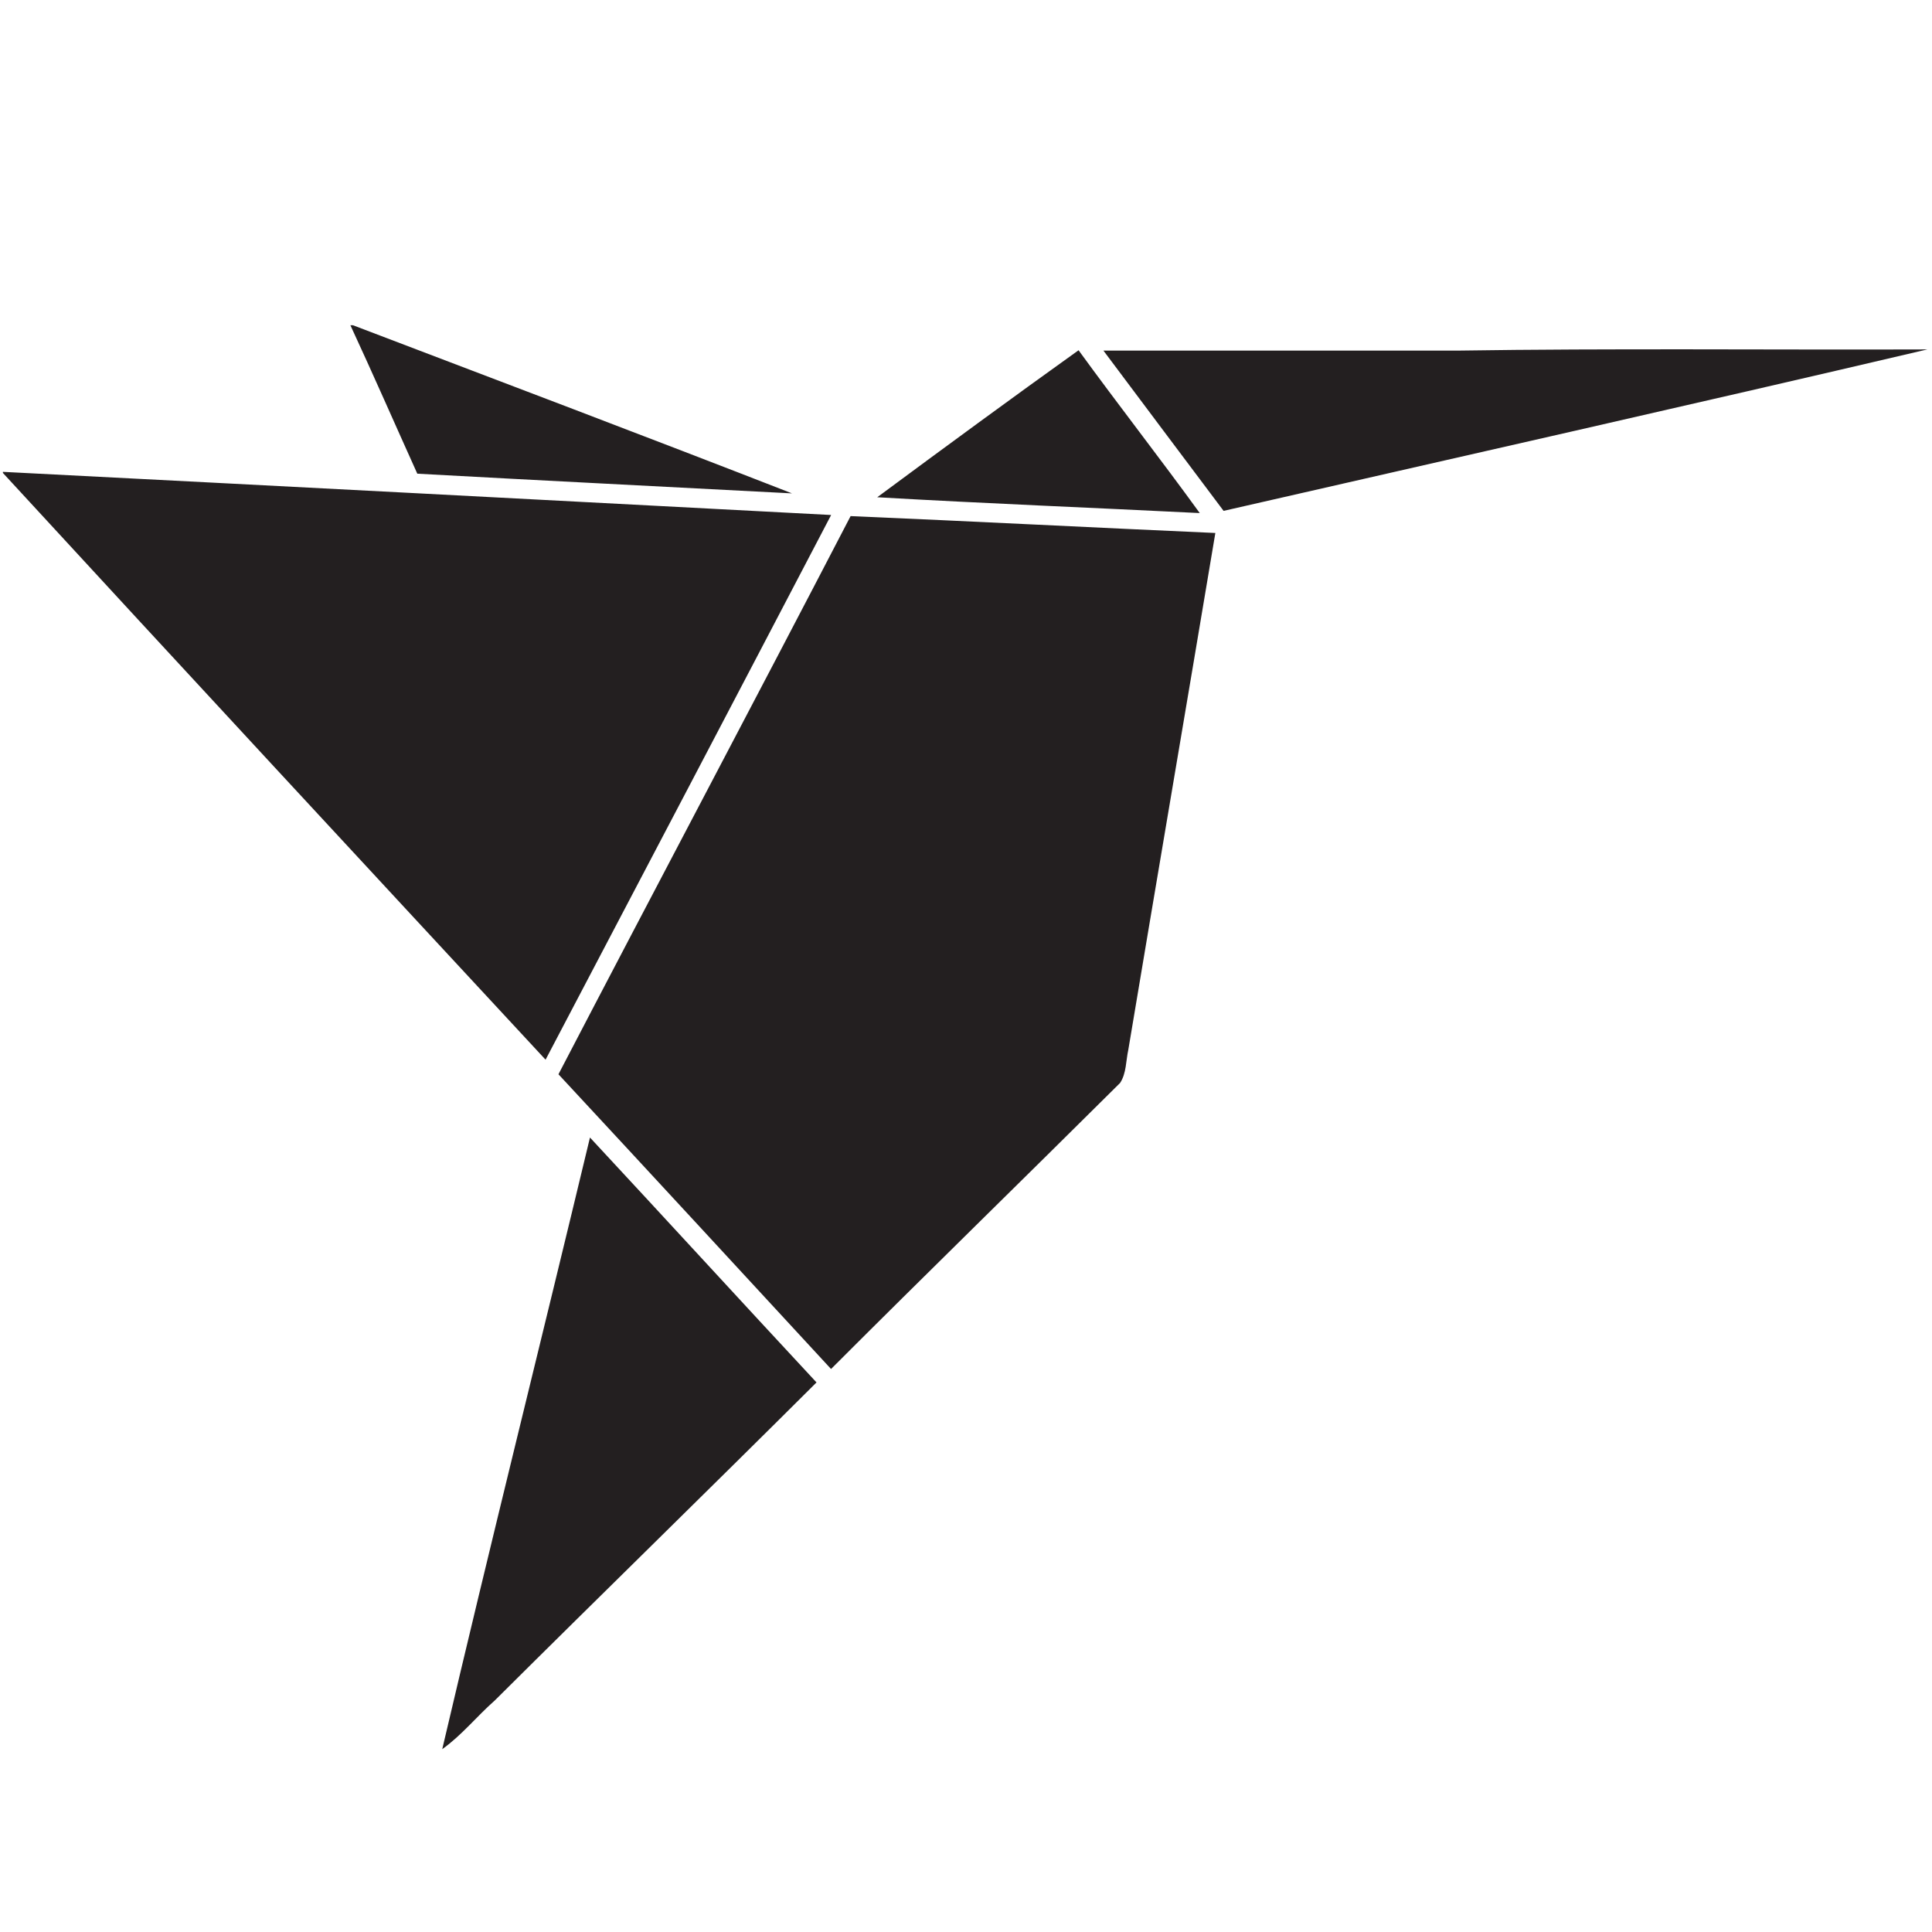
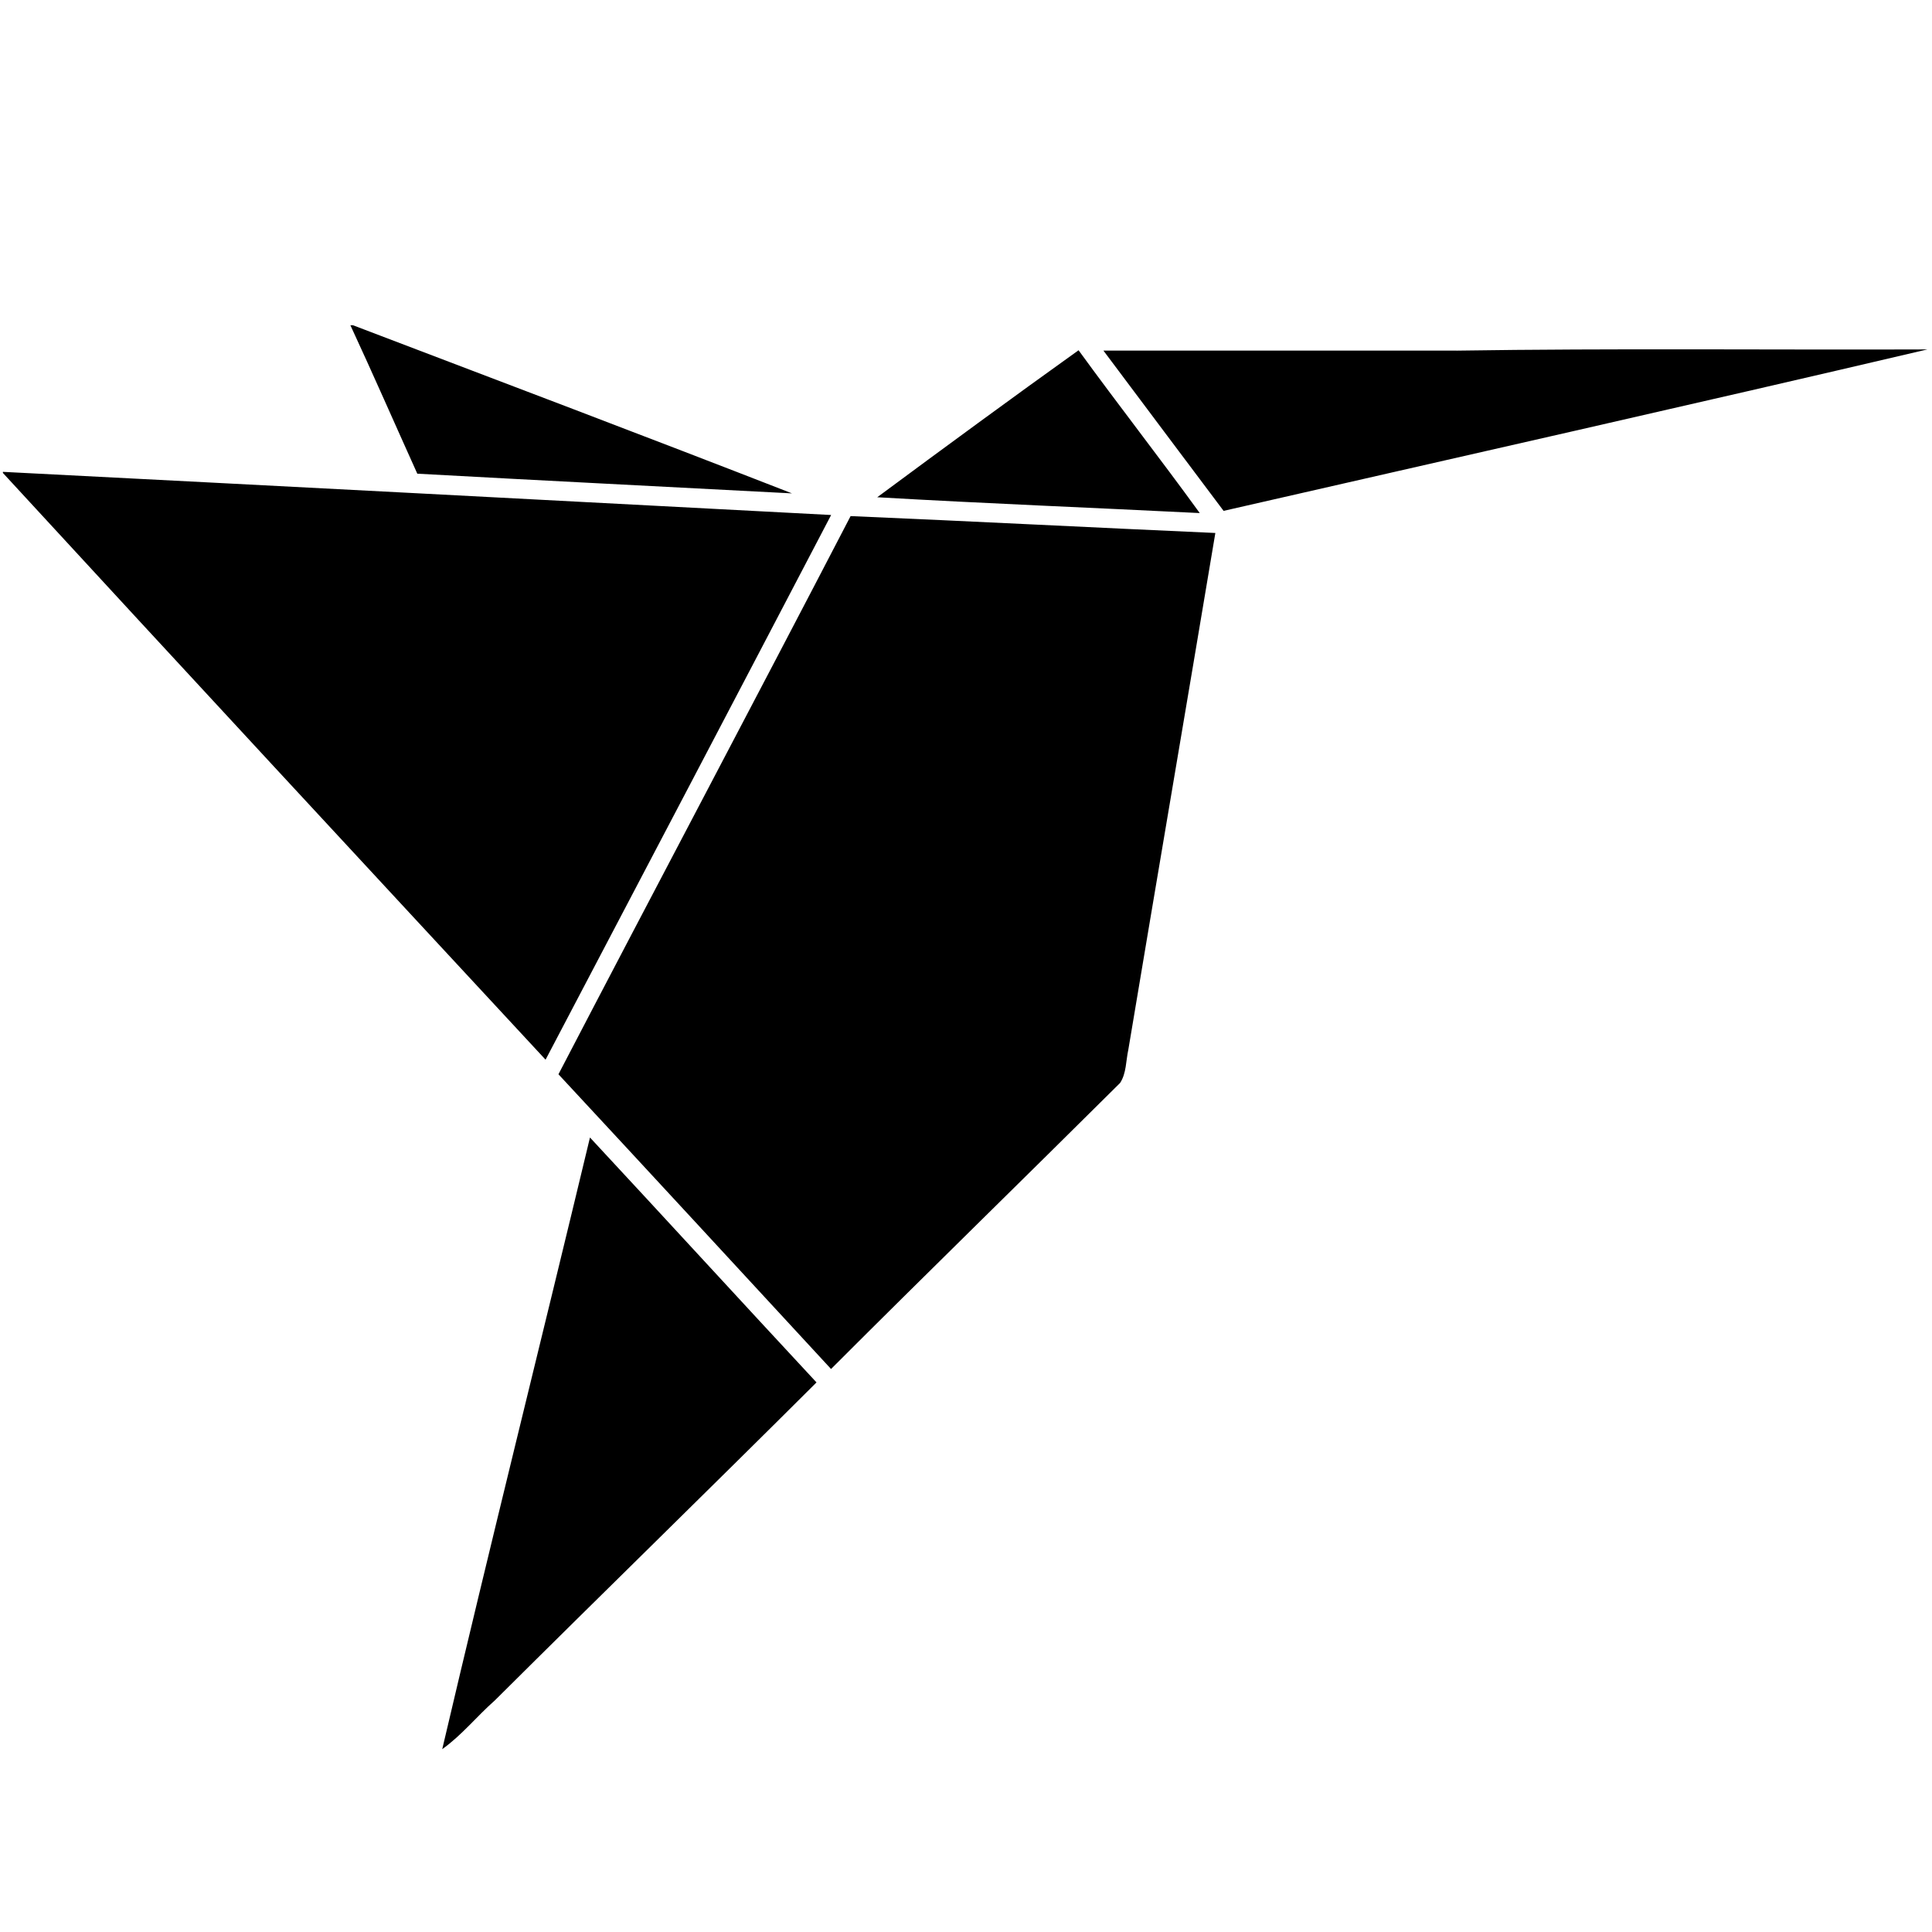
- <svg xmlns="http://www.w3.org/2000/svg" width="1024" height="1024" viewBox="0 0 1024 1024">
-   <path d="M419.77 261.5c-77.375-30.163-155.064-59.548-232.656-89.102h-1.392c12.096 26.093 23.63 52.452 35.456 78.666 66.18 3.635 132.385 6.95 198.592 10.437zm352.266-75.665c-62.4-.048-124.803-.024-187.206-.024 21.195 28.34 42.456 56.65 63.696 84.96 124.364-28.46 248.824-56.43 373.014-85.57-83.175.294-166.352-.632-249.504.635zm-200.373-.195c-35.82 25.628-71.325 51.72-106.707 77.91 56.938 3.293 113.95 5.535 170.937 8.39-21.043-29.02-43.134-57.282-64.23-86.3zM440.52 272.962c-146.308-7.705-292.643-15.387-438.977-22.872v.584C97.157 354.58 193.16 458.117 289.163 561.656 339.69 465.458 390.19 369.258 440.52 272.962zM295.993 569.387c48.28 51.965 96.37 104.1 144.48 156.21 50.794-50.82 102.27-100.978 153.21-151.628 3.366-5.146 3.05-11.73 4.342-17.56 15.266-91.32 30.85-182.594 46.135-273.917-64.446-2.853-128.872-6.194-193.322-8.948-51.284 98.784-103.442 197.103-154.845 295.84zm-61.597 357.705c10.387-7.413 18.36-17.46 27.896-25.853 56.646-56.357 113.876-112.1 170.475-168.525-40.138-43.162-79.934-86.642-120.07-129.803-25.923 108.1-52.94 215.953-78.3 324.177z" fill="#231F20" />
+ <svg xmlns="http://www.w3.org/2000/svg" viewBox="0 0 1024 1024">
+   <path d="M419.77 261.5c-77.375-30.163-155.064-59.548-232.656-89.102h-1.392c12.096 26.093 23.63 52.452 35.456 78.666 66.18 3.635 132.385 6.95 198.592 10.437zm352.266-75.665c-62.4-.048-124.803-.024-187.206-.024 21.195 28.34 42.456 56.65 63.696 84.96 124.364-28.46 248.824-56.43 373.014-85.57-83.175.3-166.352-.63-249.504.64zm-200.373-.195c-35.82 25.628-71.325 51.72-106.707 77.91 56.938 3.293 113.95 5.535 170.937 8.39-21.043-29.02-43.134-57.282-64.23-86.3zM440.52 272.962c-146.308-7.705-292.643-15.387-438.977-22.872v.584C97.157 354.58 193.16 458.117 289.163 561.656 339.69 465.458 390.19 369.258 440.52 272.962zM295.993 569.387c48.28 51.965 96.37 104.1 144.48 156.21 50.794-50.82 102.27-100.978 153.21-151.628 3.366-5.15 3.05-11.73 4.342-17.56 15.266-91.32 30.85-182.6 46.135-273.92-64.446-2.858-128.872-6.2-193.322-8.95-51.284 98.78-103.442 197.1-154.845 295.84zm-61.597 357.705c10.387-7.413 18.36-17.46 27.896-25.853 56.646-56.36 113.876-112.1 170.475-168.53-40.138-43.16-79.934-86.64-120.07-129.806-25.923 108.1-52.94 215.953-78.3 324.177z" />
</svg>
